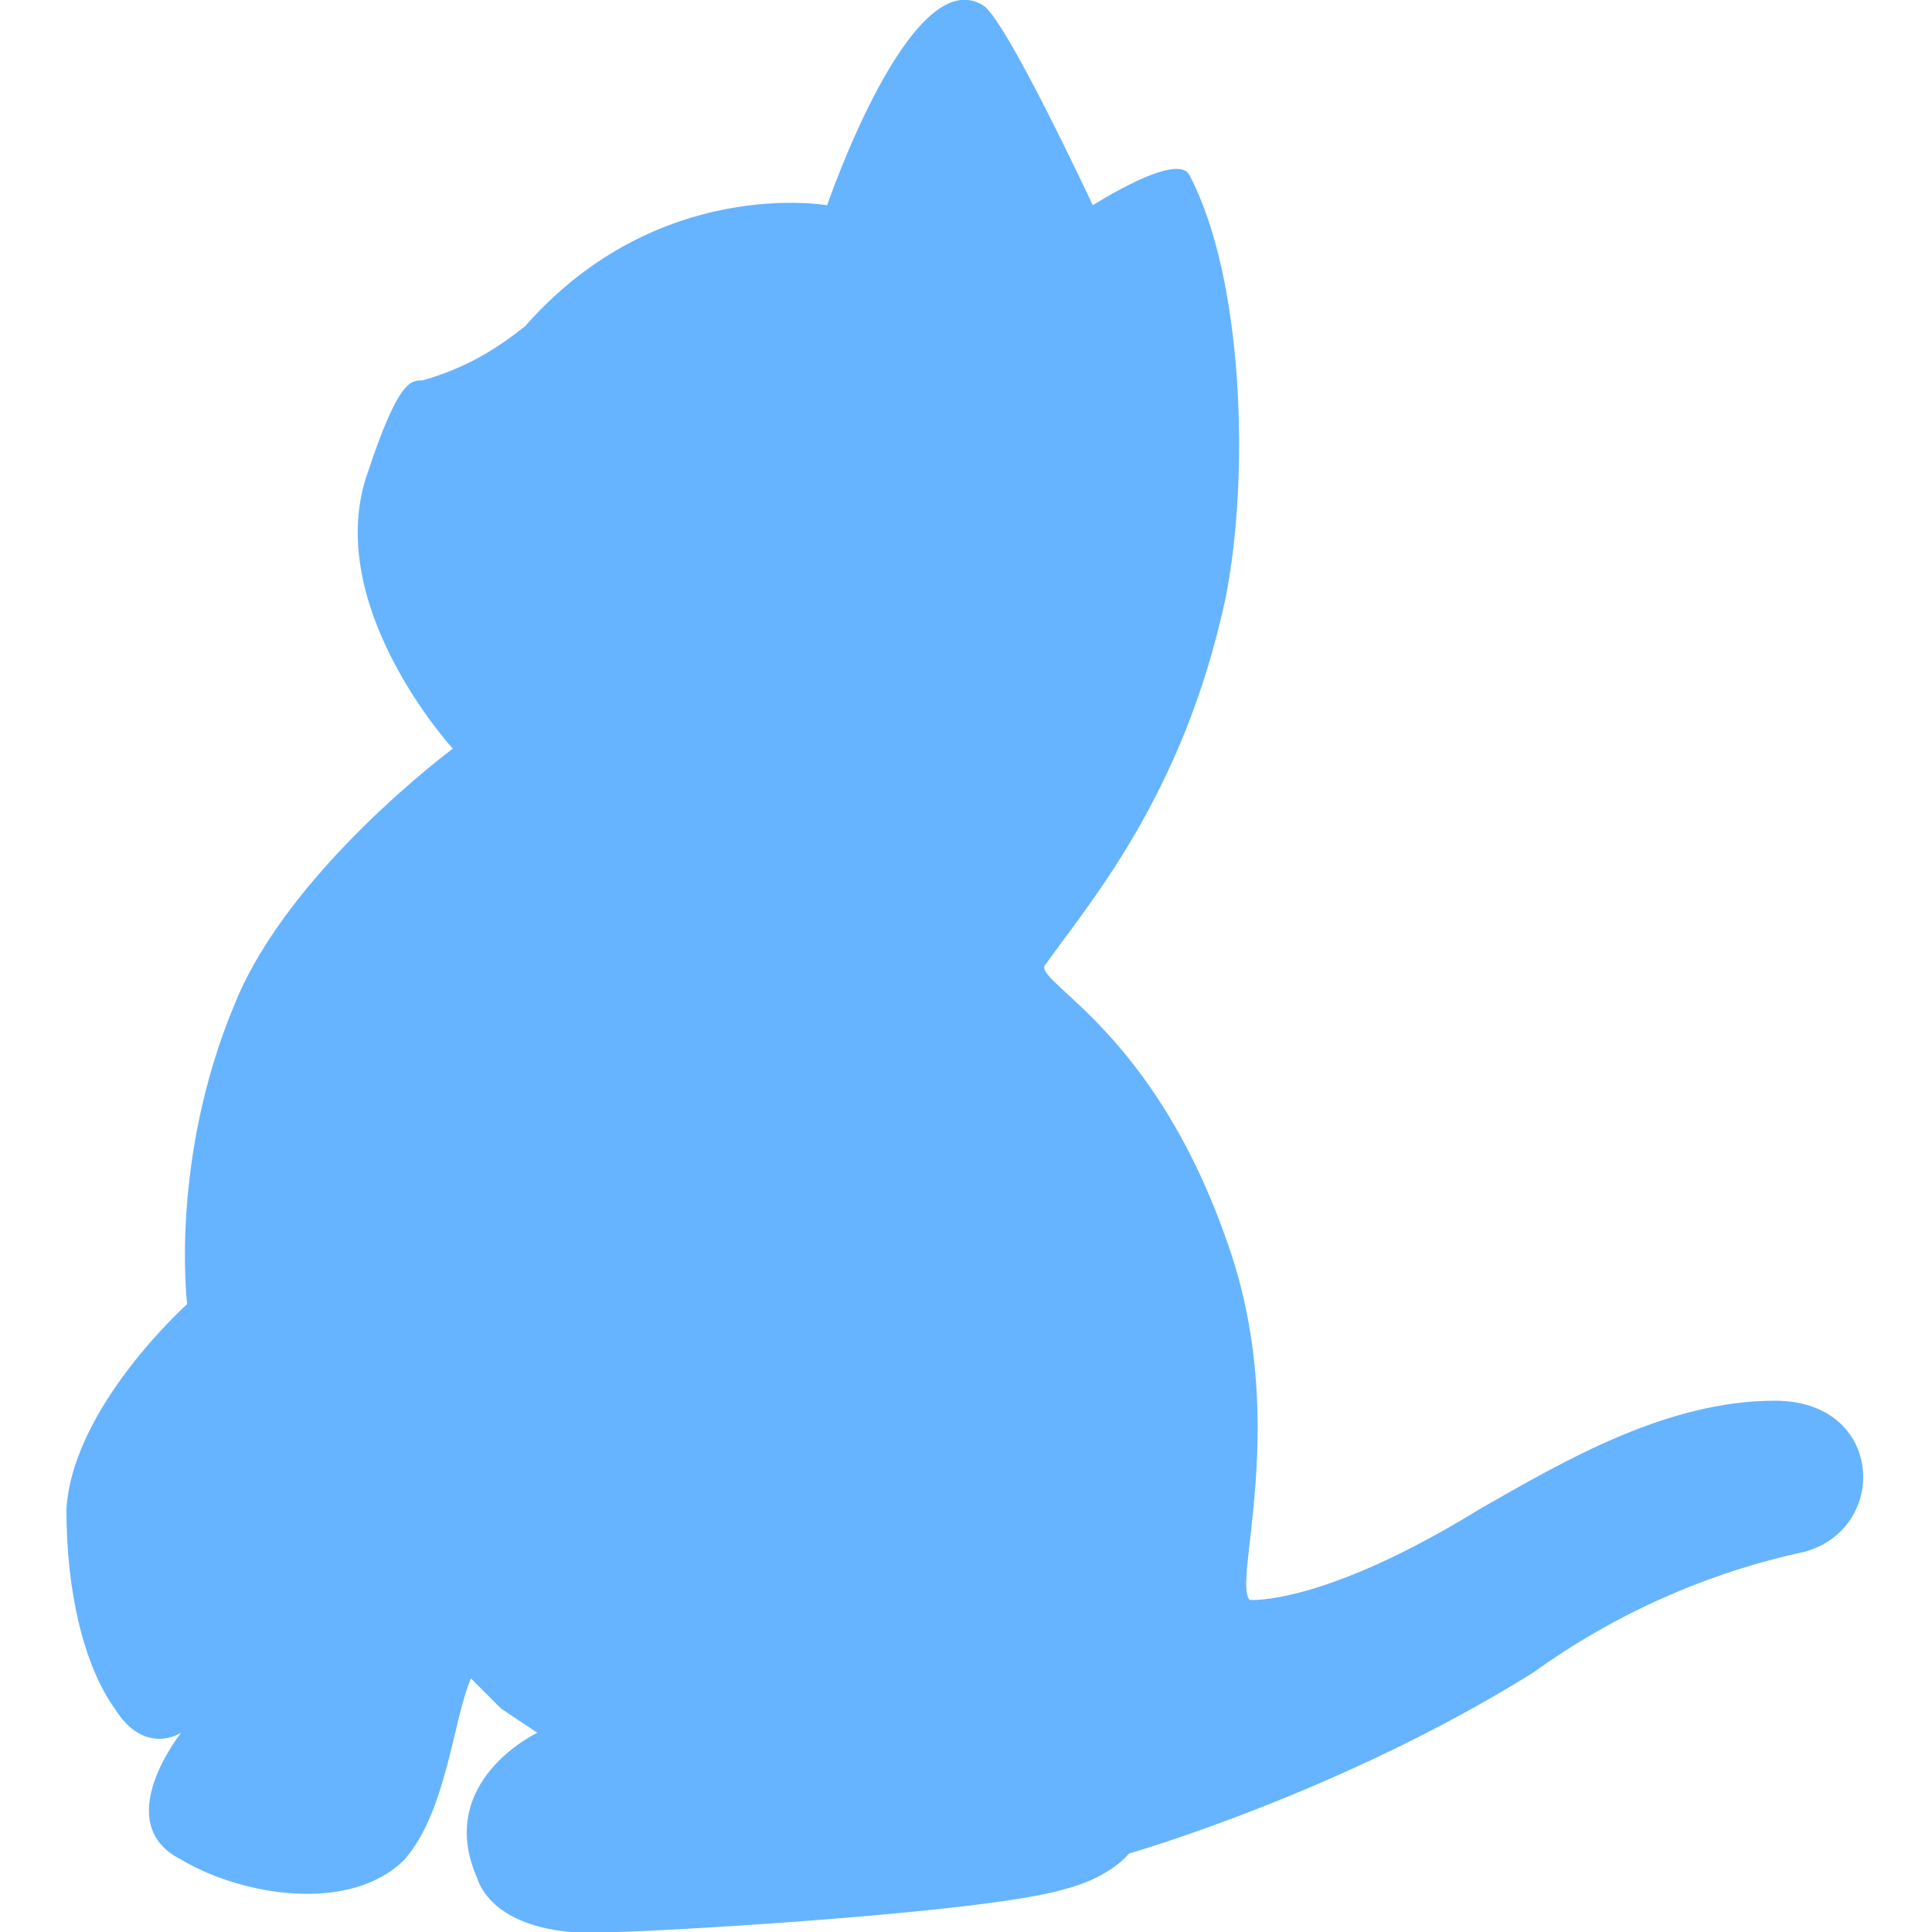
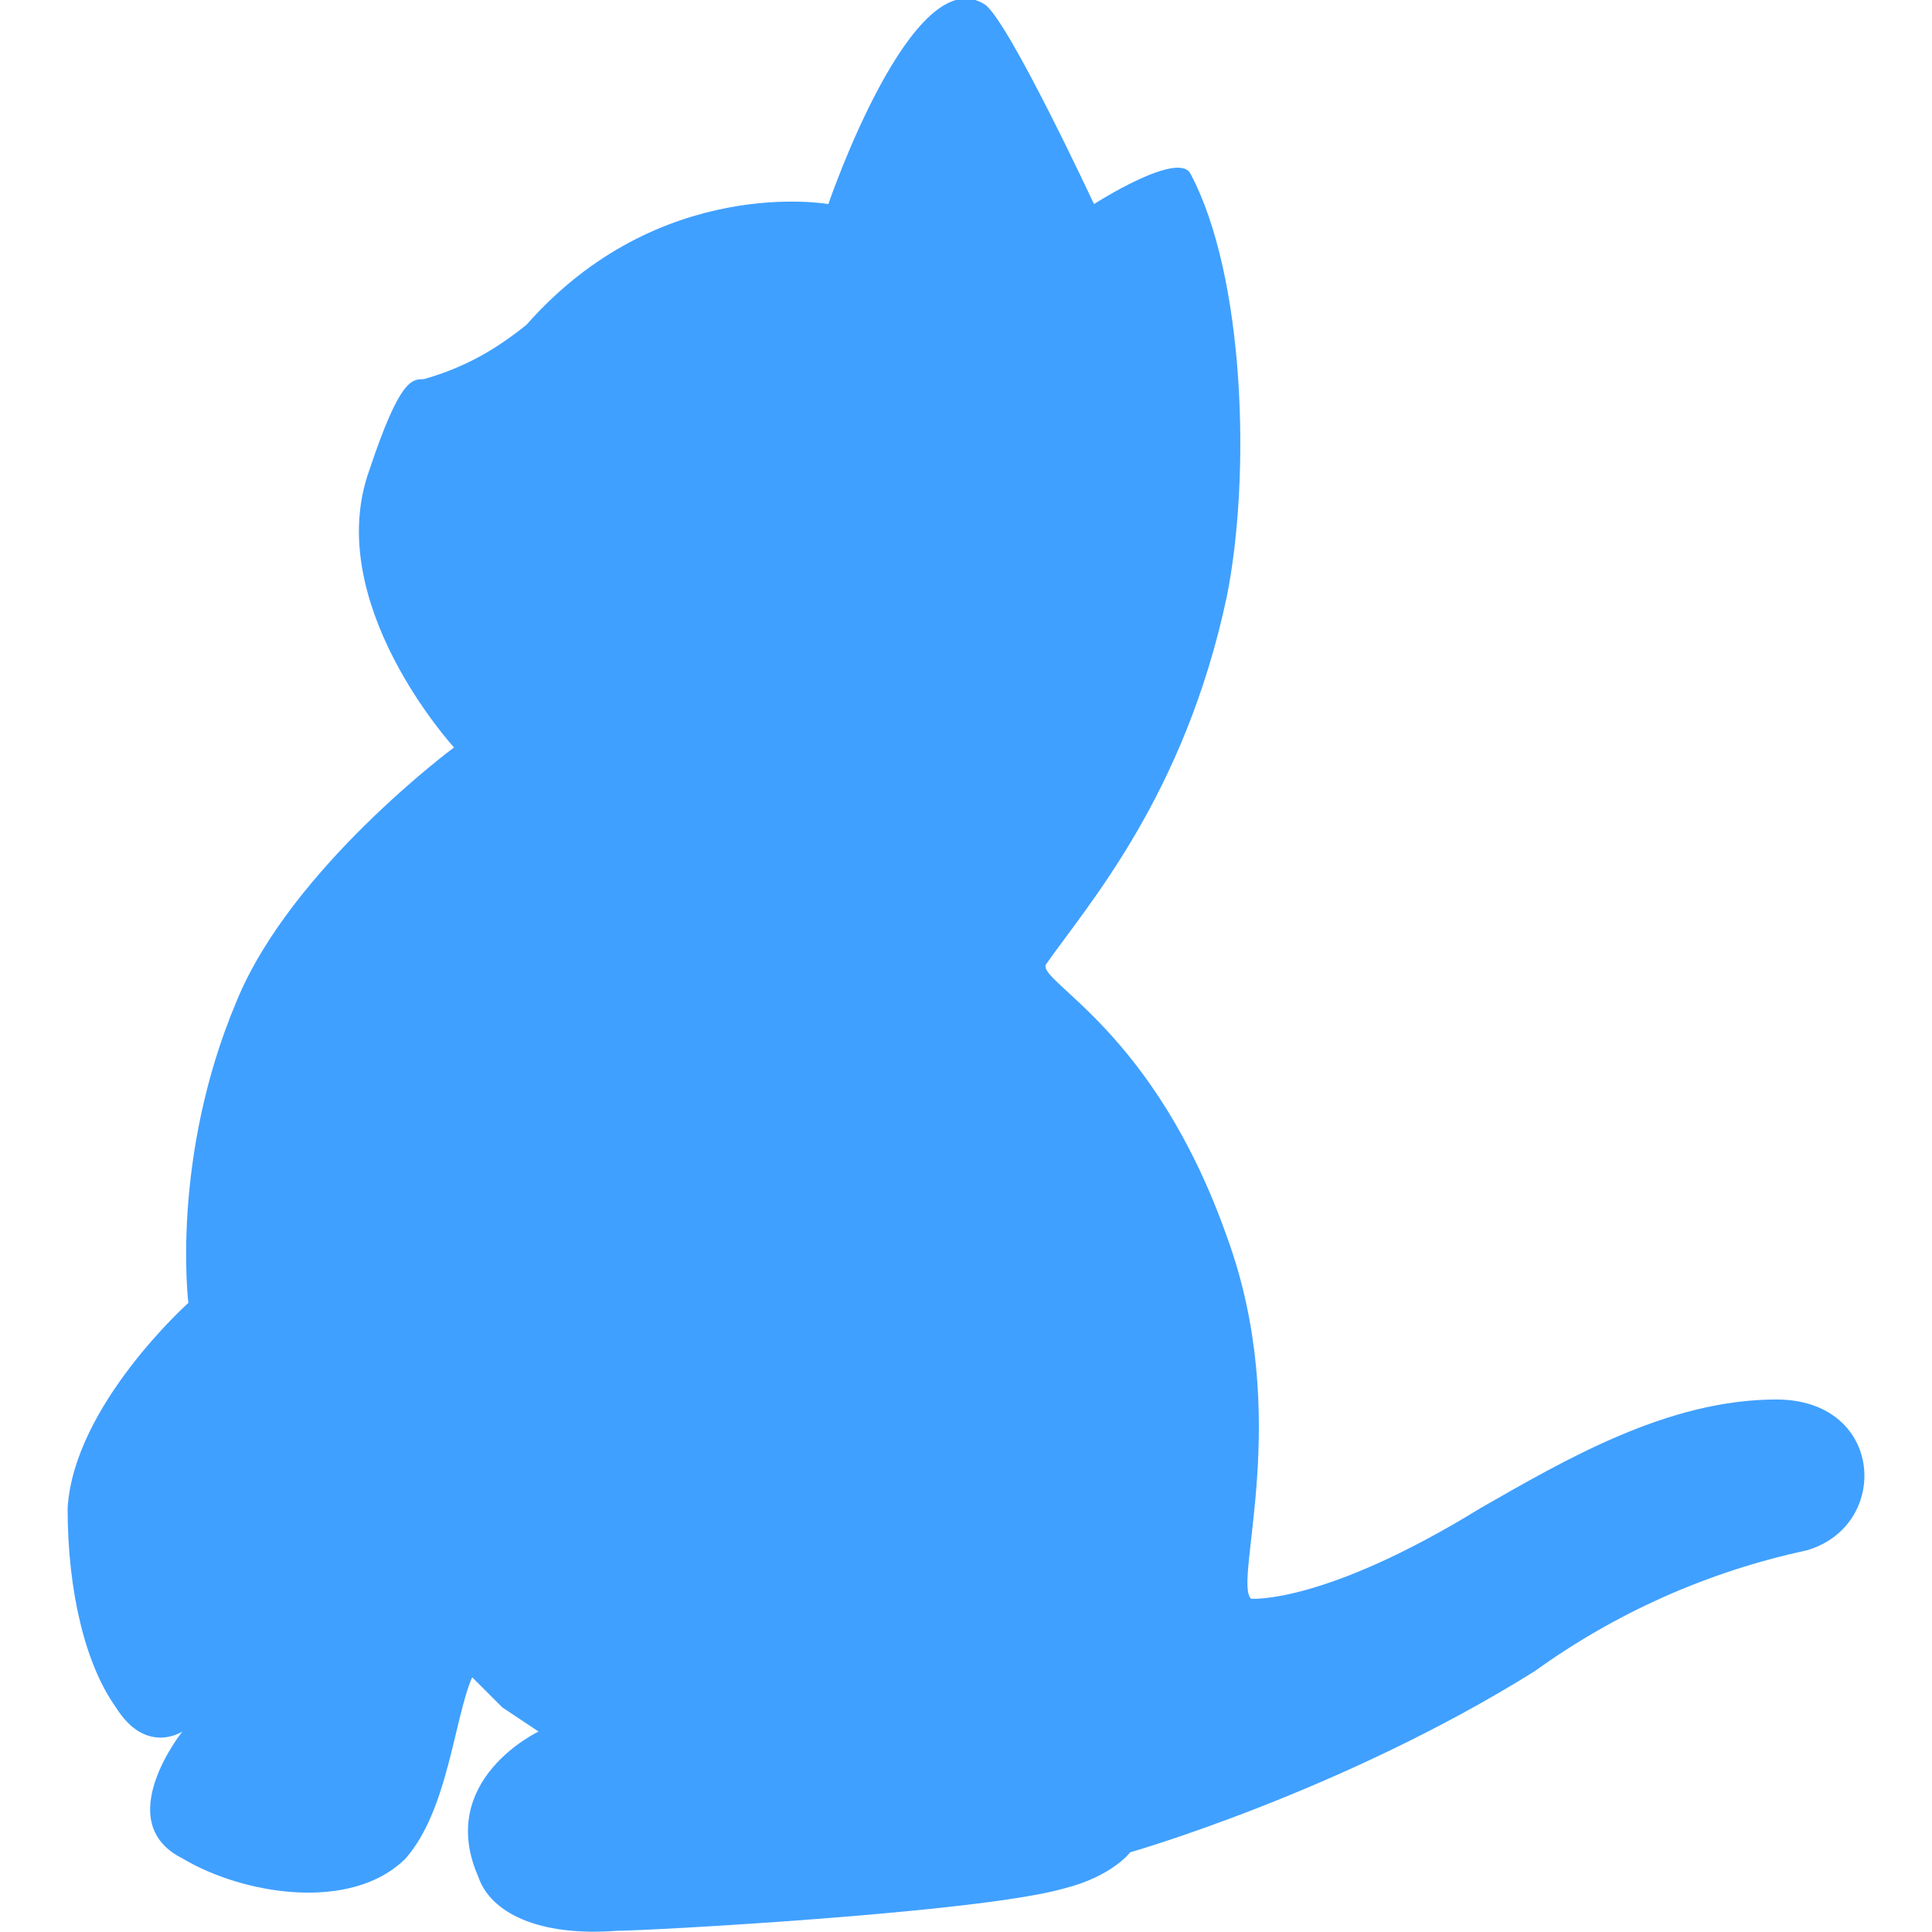
- <svg xmlns="http://www.w3.org/2000/svg" viewBox="0 0 32 32">
-   <path d="M29.4 23.2c-1.8 0-3.5 1-4.9 1.8-2.6 1.6-3.8 1.5-3.8 1.5-.3-.3.7-3-.4-6-1.2-3.4-3.1-4.2-3-4.5.7-1 2.3-2.8 3-6.1.4-2 .3-5.3-.6-7-.2-.4-1.6.5-1.6.5S16.7.4 16.3.1c-1.2-.8-2.6 3.3-2.6 3.3s-2.8-.5-5 2c-.5.4-1 .7-1.7.9-.2 0-.4 0-.9 1.5-.8 2.2 1.4 4.6 1.4 4.6s-2.7 2-3.6 4.2c-1.1 2.6-.8 5-.8 5s-1.9 1.7-2 3.4c0 1.4.3 2.6.8 3.3.5.8 1.1.4 1.1.4s-1.2 1.5 0 2.1c1 .6 2.8.9 3.7 0 .7-.8.8-2.3 1.1-3l.5.5.6.4s-1.7.8-1 2.4c.2.6 1 1 2.3.9.5 0 6-.3 7.4-.7.8-.2 1.1-.6 1.1-.6s3.5-1 6.7-3a12 12 0 0 1 4.5-2c1.4-.4 1.3-2.5-.5-2.5Z" fill="#66b4ff" />
+ <svg xmlns="http://www.w3.org/2000/svg" viewBox="0 0 16 16">
+   <path fill="#40a0ff" d="M14.71 11.59c-.9 0-1.75.5-2.45.9-1.3.8-1.9.75-1.9.75-.15-.15.35-1.5-.2-3-.6-1.7-1.55-2.1-1.5-2.25.35-.5 1.15-1.4 1.5-3.05.2-1 .15-2.65-.3-3.5-.1-.2-.8.25-.8.25s-.7-1.5-.9-1.65c-.6-.4-1.3 1.65-1.3 1.65s-1.4-.25-2.5 1c-.25.2-.5.35-.85.45-.1 0-.2 0-.45.75-.4 1.1.7 2.3.7 2.3s-1.35 1-1.8 2.1c-.55 1.3-.4 2.5-.4 2.5s-.95.85-1 1.7c0 .7.15 1.3.4 1.65.25.4.55.2.55.2s-.6.75 0 1.05c.5.3 1.4.45 1.85 0 .35-.4.4-1.15.55-1.5l.25.25.3.2s-.85.4-.5 1.2c.1.3.5.5 1.15.45.25 0 3-.15 3.7-.35.4-.1.55-.3.55-.3s1.75-.5 3.35-1.5a6 6 0 0 1 2.25-1c.7-.2.65-1.25-.25-1.25" />
</svg>
